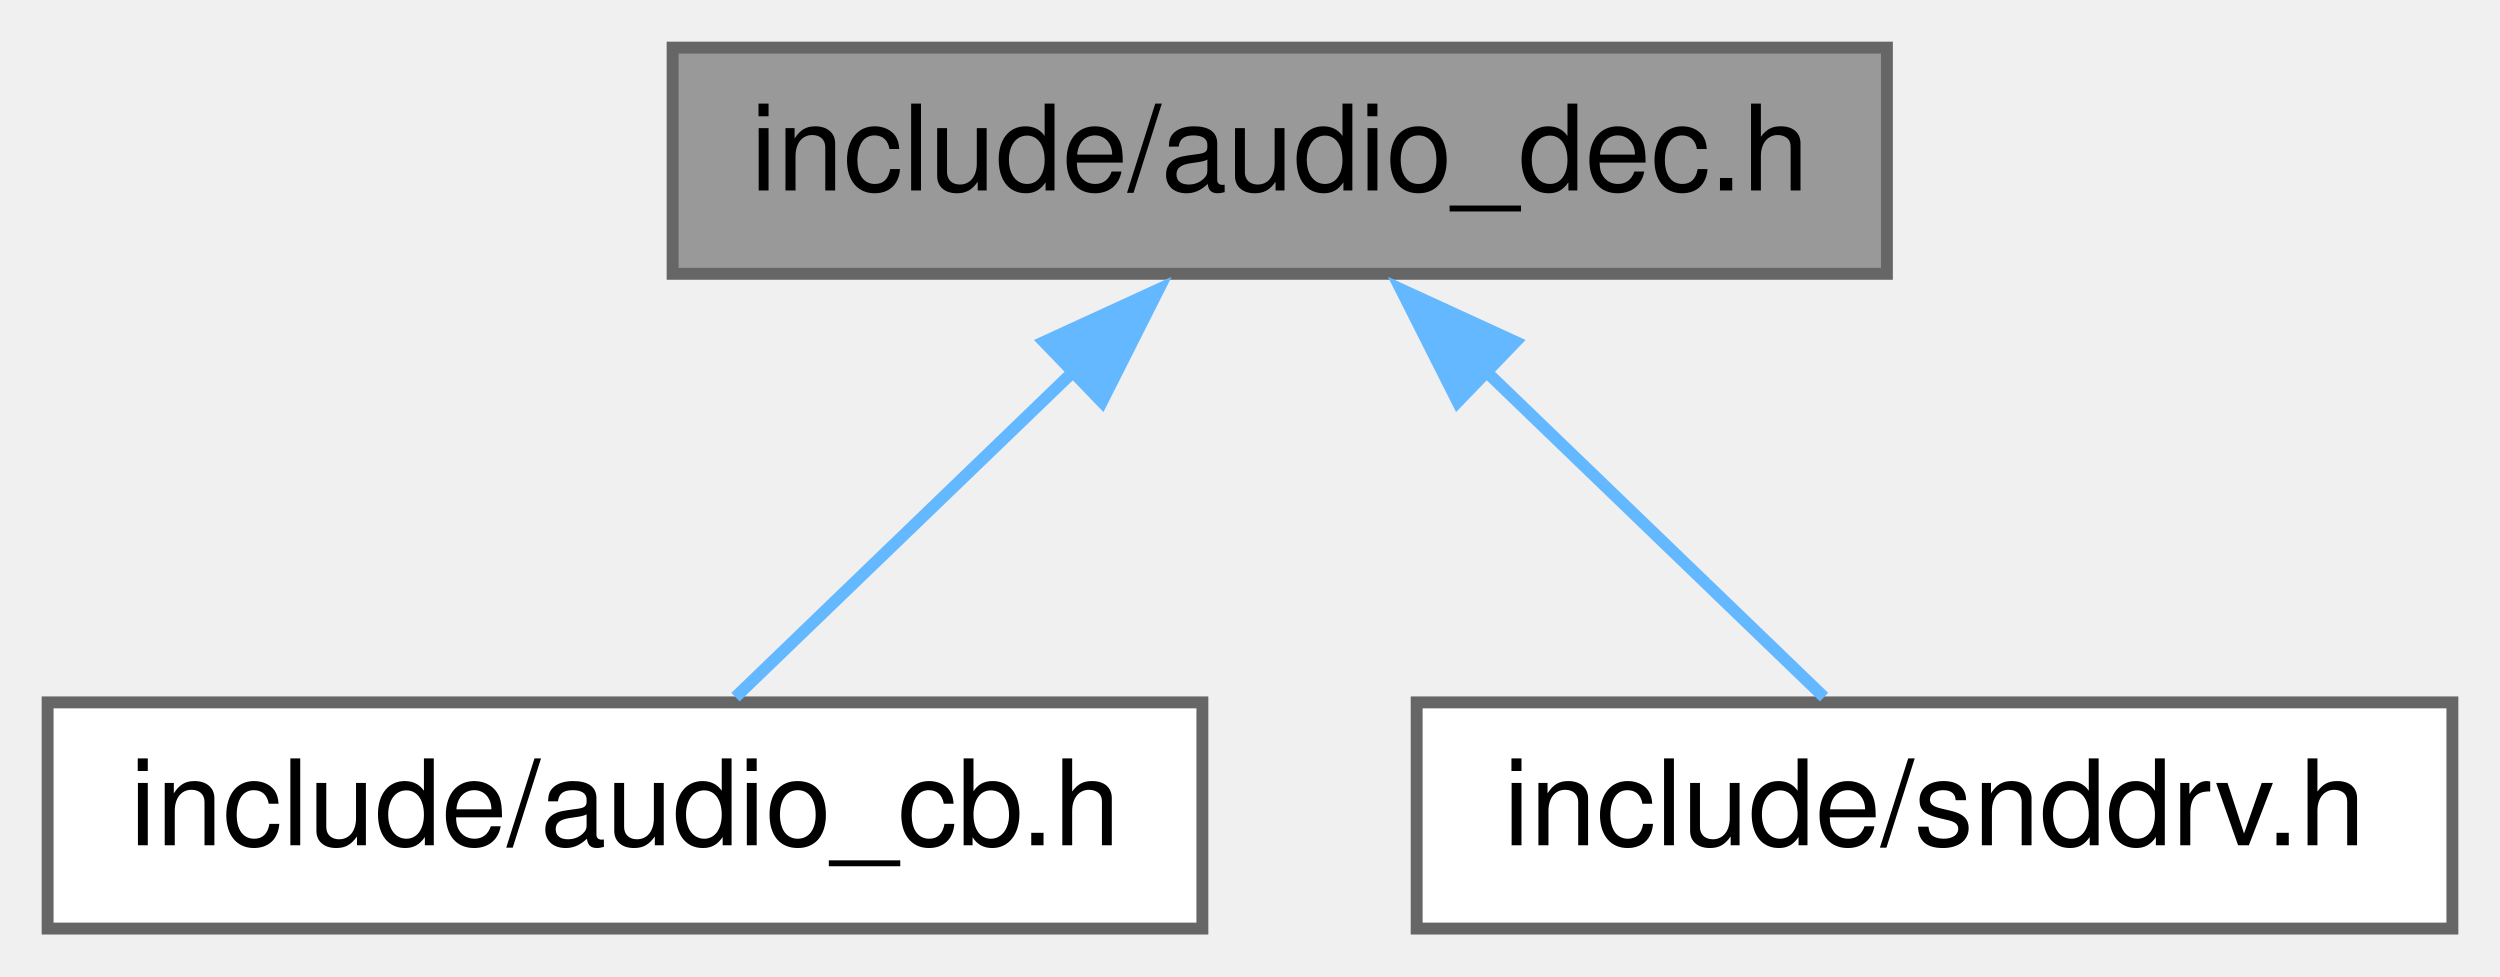
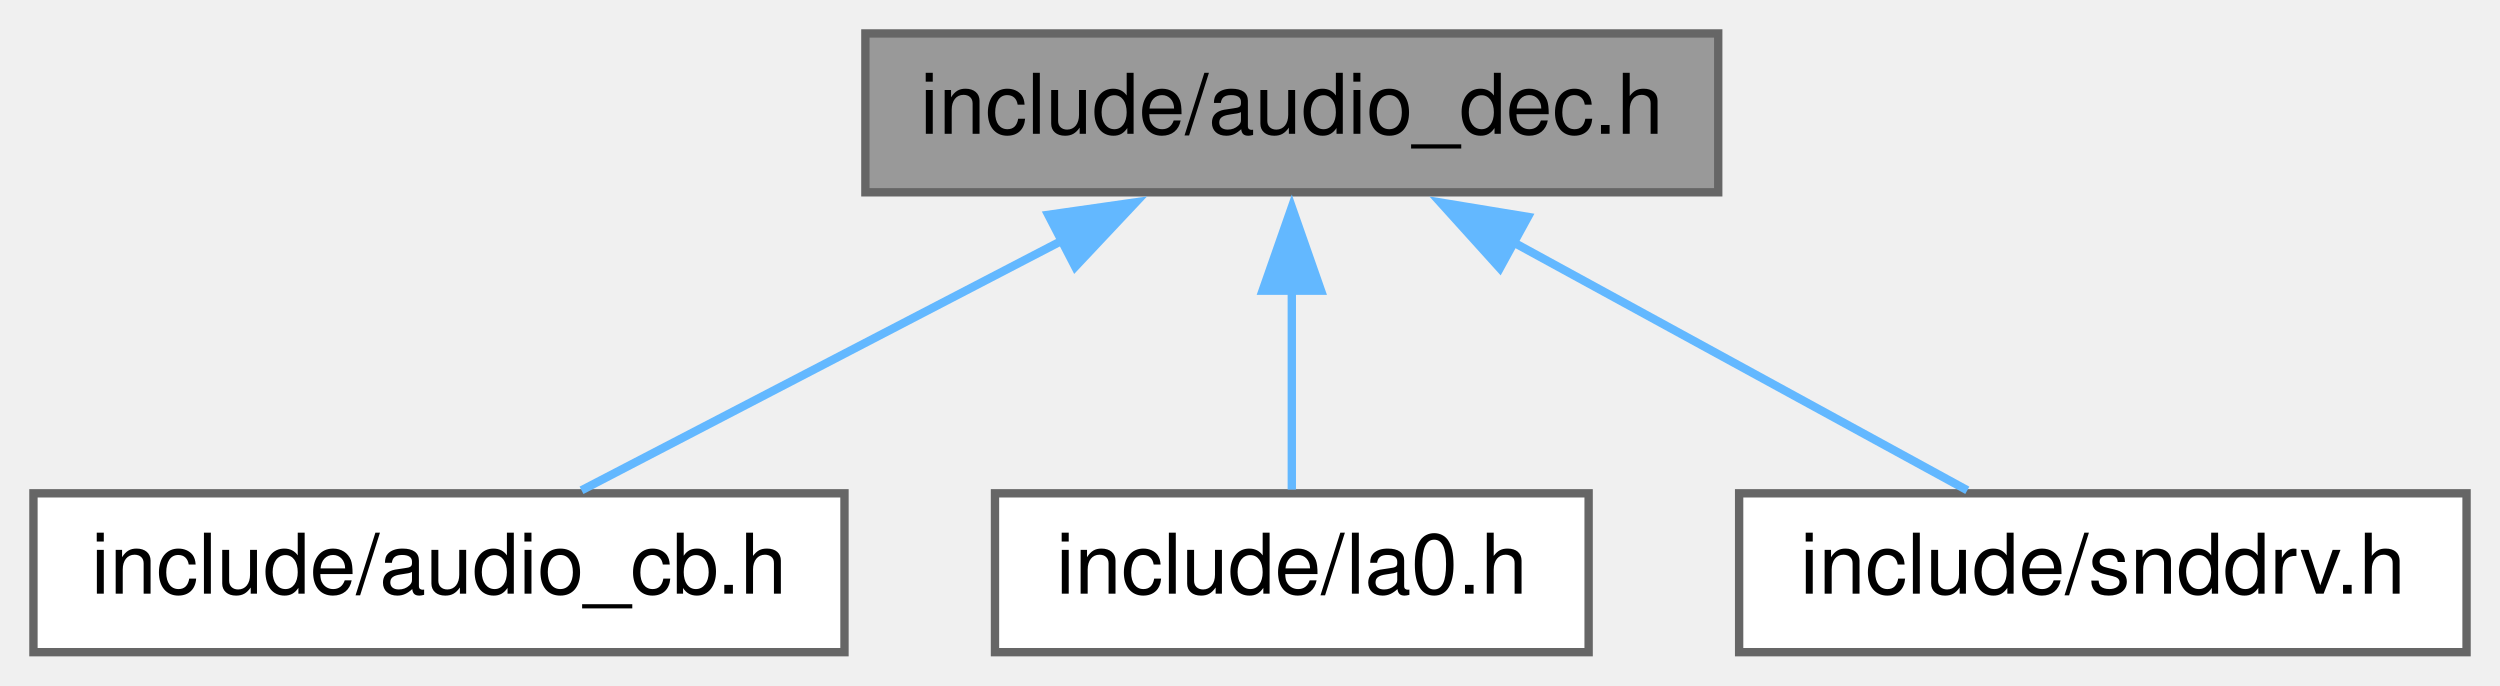
- <svg xmlns="http://www.w3.org/2000/svg" xmlns:xlink="http://www.w3.org/1999/xlink" width="210pt" height="82pt" viewBox="0.00 0.00 210.00 82.00">
+ <svg xmlns="http://www.w3.org/2000/svg" xmlns:xlink="http://www.w3.org/1999/xlink" width="299pt" height="82pt" viewBox="0.00 0.00 299.00 82.00">
  <g id="graph0" class="graph" transform="scale(1 1) rotate(0) translate(4 78)">
    <g id="node1" class="node">
      <g id="a_node1">
        <a xlink:title="The audio decoder interface for the libmsx audio replayer.">
-           <polygon fill="#999999" stroke="#666666" points="154.5,-74 52.5,-74 52.5,-55 154.5,-55 154.5,-74" />
-           <text text-anchor="middle" x="103.5" y="-62" font-family="Helvetica,sans-Serif" font-size="10.00">include/audio_dec.h</text>
+           <polygon fill="#999999" stroke="#666666" points="201.5,-74 99.5,-74 99.5,-55 201.5,-55 201.5,-74" />
+           <text text-anchor="middle" x="150.5" y="-62" font-family="Helvetica,sans-Serif" font-size="10.00">include/audio_dec.h</text>
        </a>
      </g>
    </g>
    <g id="node2" class="node">
      <g id="a_node2">
        <a xlink:href="audio__cb_8h.html" target="_top" xlink:title="Callback functions of the libmsx audio replayer.">
          <polygon fill="white" stroke="#666666" points="97,-19 0,-19 0,0 97,0 97,-19" />
          <text text-anchor="middle" x="48.5" y="-7" font-family="Helvetica,sans-Serif" font-size="10.00">include/audio_cb.h</text>
        </a>
      </g>
    </g>
    <g id="edge1" class="edge">
-       <path fill="none" stroke="#63b8ff" d="M86.15,-46.78C76.75,-37.72 65.52,-26.9 57.78,-19.44" />
-       <polygon fill="#63b8ff" stroke="#63b8ff" points="83.7,-49.28 93.33,-53.7 88.56,-44.24 83.7,-49.28" />
+       <path fill="none" stroke="#63b8ff" d="M123.11,-49.27C104.78,-39.74 81.24,-27.51 65.55,-19.36" />
+       <polygon fill="#63b8ff" stroke="#63b8ff" points="121.37,-52.31 131.85,-53.81 124.59,-46.09 121.37,-52.31" />
    </g>
    <g id="node3" class="node">
      <g id="a_node3">
-         <a xlink:href="snddrv_8h.html" target="_top" xlink:title="SNDDRV a PSG sound driver.">
-           <polygon fill="white" stroke="#666666" points="202,-19 115,-19 115,0 202,0 202,-19" />
-           <text text-anchor="middle" x="158.5" y="-7" font-family="Helvetica,sans-Serif" font-size="10.00">include/snddrv.h</text>
+         <a xlink:href="la0_8h.html" target="_top" xlink:title="The libmsx audio format 0 (LA0) decoder.">
+           <polygon fill="white" stroke="#666666" points="186,-19 115,-19 115,0 186,0 186,-19" />
+           <text text-anchor="middle" x="150.5" y="-7" font-family="Helvetica,sans-Serif" font-size="10.00">include/la0.h</text>
        </a>
      </g>
    </g>
    <g id="edge2" class="edge">
-       <path fill="none" stroke="#63b8ff" d="M120.85,-46.78C130.25,-37.72 141.48,-26.9 149.22,-19.44" />
-       <polygon fill="#63b8ff" stroke="#63b8ff" points="118.44,-44.24 113.67,-53.7 123.3,-49.28 118.44,-44.24" />
+       <path fill="none" stroke="#63b8ff" d="M150.5,-43.35C150.5,-35.1 150.5,-25.97 150.5,-19.44" />
+       <polygon fill="#63b8ff" stroke="#63b8ff" points="147,-43.23 150.5,-53.23 154,-43.23 147,-43.23" />
+     </g>
+     <g id="node4" class="node">
+       <g id="a_node4">
+         <a xlink:href="snddrv_8h.html" target="_top" xlink:title="SNDDRV a PSG sound driver.">
+           <polygon fill="white" stroke="#666666" points="291,-19 204,-19 204,0 291,0 291,-19" />
+           <text text-anchor="middle" x="247.5" y="-7" font-family="Helvetica,sans-Serif" font-size="10.00">include/snddrv.h</text>
+         </a>
+       </g>
+     </g>
+     <g id="edge3" class="edge">
+       <path fill="none" stroke="#63b8ff" d="M177.04,-49C194.39,-39.52 216.51,-27.43 231.29,-19.36" />
+       <polygon fill="#63b8ff" stroke="#63b8ff" points="175.38,-45.92 168.28,-53.78 178.74,-52.06 175.38,-45.92" />
    </g>
  </g>
</svg>
